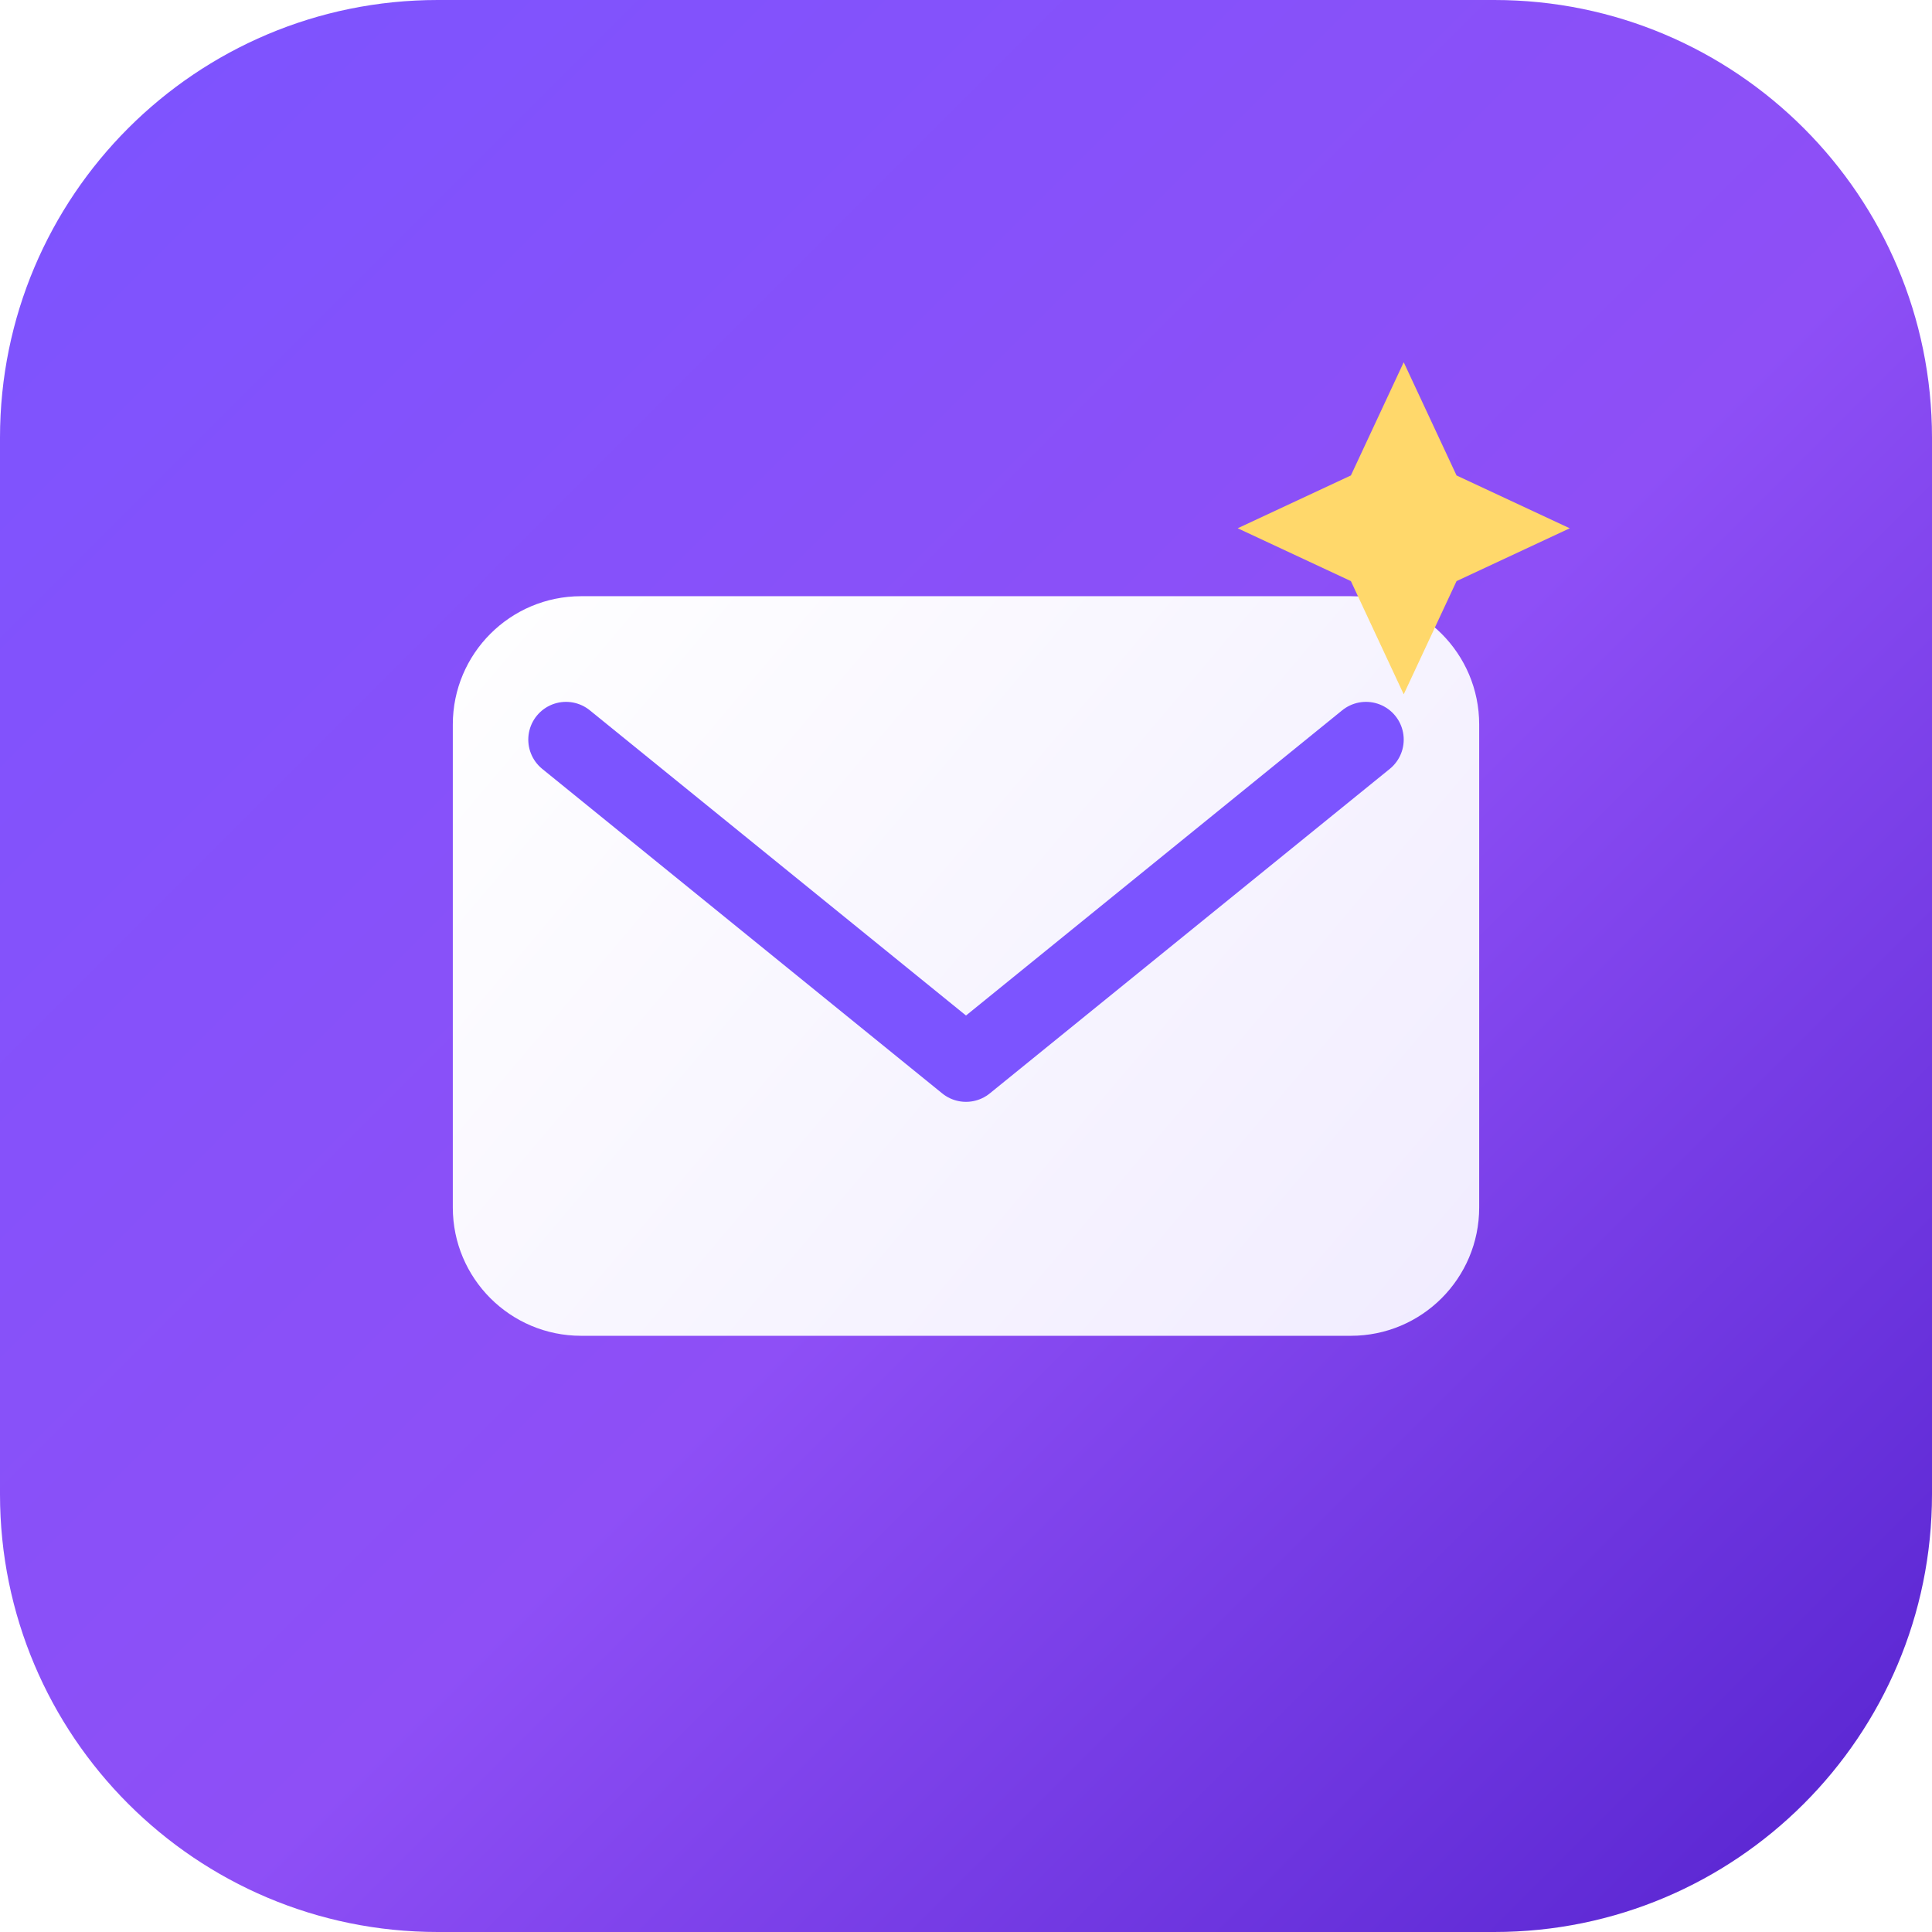
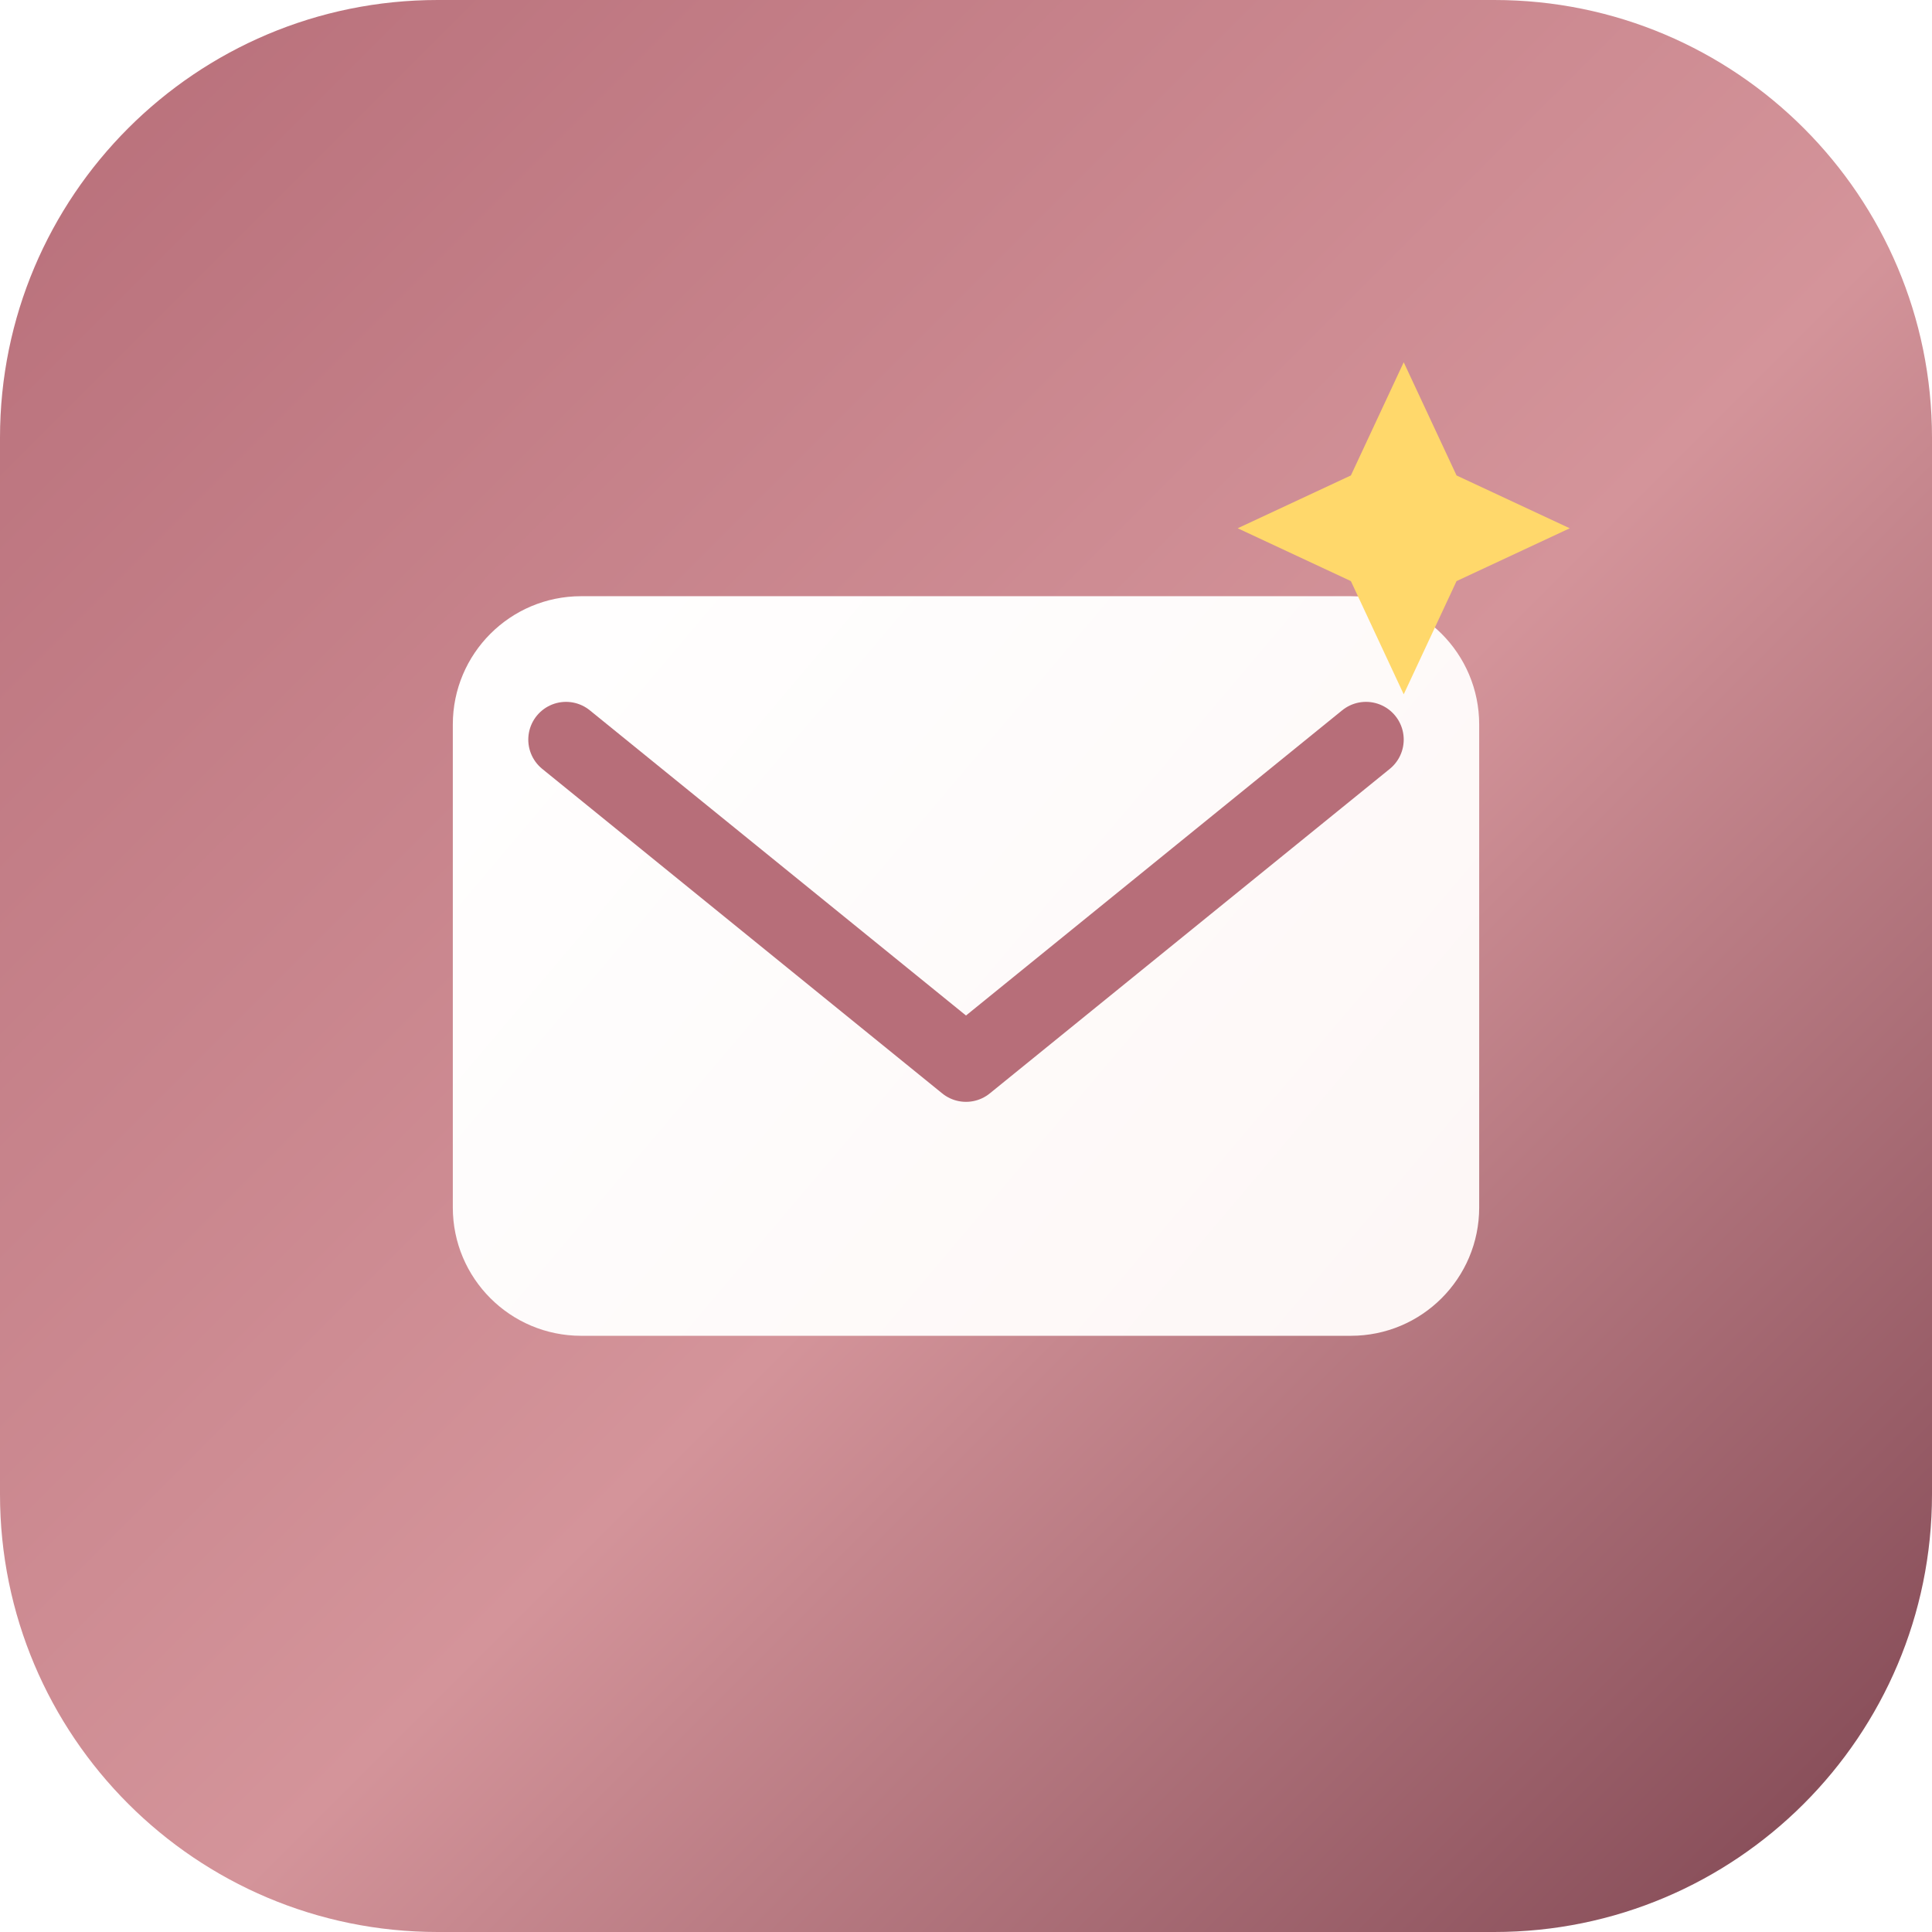
<svg xmlns="http://www.w3.org/2000/svg" viewBox="0 0 512 512" width="512" height="512">
  <defs>
    <linearGradient id="bg" x1="0" y1="0" x2="512" y2="512" gradientUnits="userSpaceOnUse">
-       <stop stop-color="#7C54FF" />
-       <stop offset="0.55" stop-color="#8E4FF6" />
-       <stop offset="1" stop-color="#5522CE" />
+       <stop stop-color="#B76E79" />
+       <stop offset="0.55" stop-color="#D4949A" />
+       <stop offset="1" stop-color="#7D4450" />
    </linearGradient>
    <linearGradient id="env" x1="120" y1="150" x2="392" y2="380" gradientUnits="userSpaceOnUse">
      <stop stop-color="#ffffff" />
-       <stop offset="1" stop-color="#F0EBFF" />
+       <stop offset="1" stop-color="#FDF6F5" />
    </linearGradient>
  </defs>
  <rect width="512" height="512" rx="116" fill="url(#bg)" />
  <rect x="120" y="158" width="272" height="196" rx="34" fill="url(#env)" />
-   <path d="M150 196 L256 282 L362 196" fill="none" stroke="#7C54FF" stroke-width="20" stroke-linecap="round" stroke-linejoin="round" />
+   <path d="M150 196 L256 282 L362 196" fill="none" stroke="#B76E79" stroke-width="20" stroke-linecap="round" stroke-linejoin="round" />
  <path d="M372 96 l14 30 30 14 -30 14 -14 30 -14 -30 -30 -14 30 -14 z" fill="#FFD86B" />
</svg>
